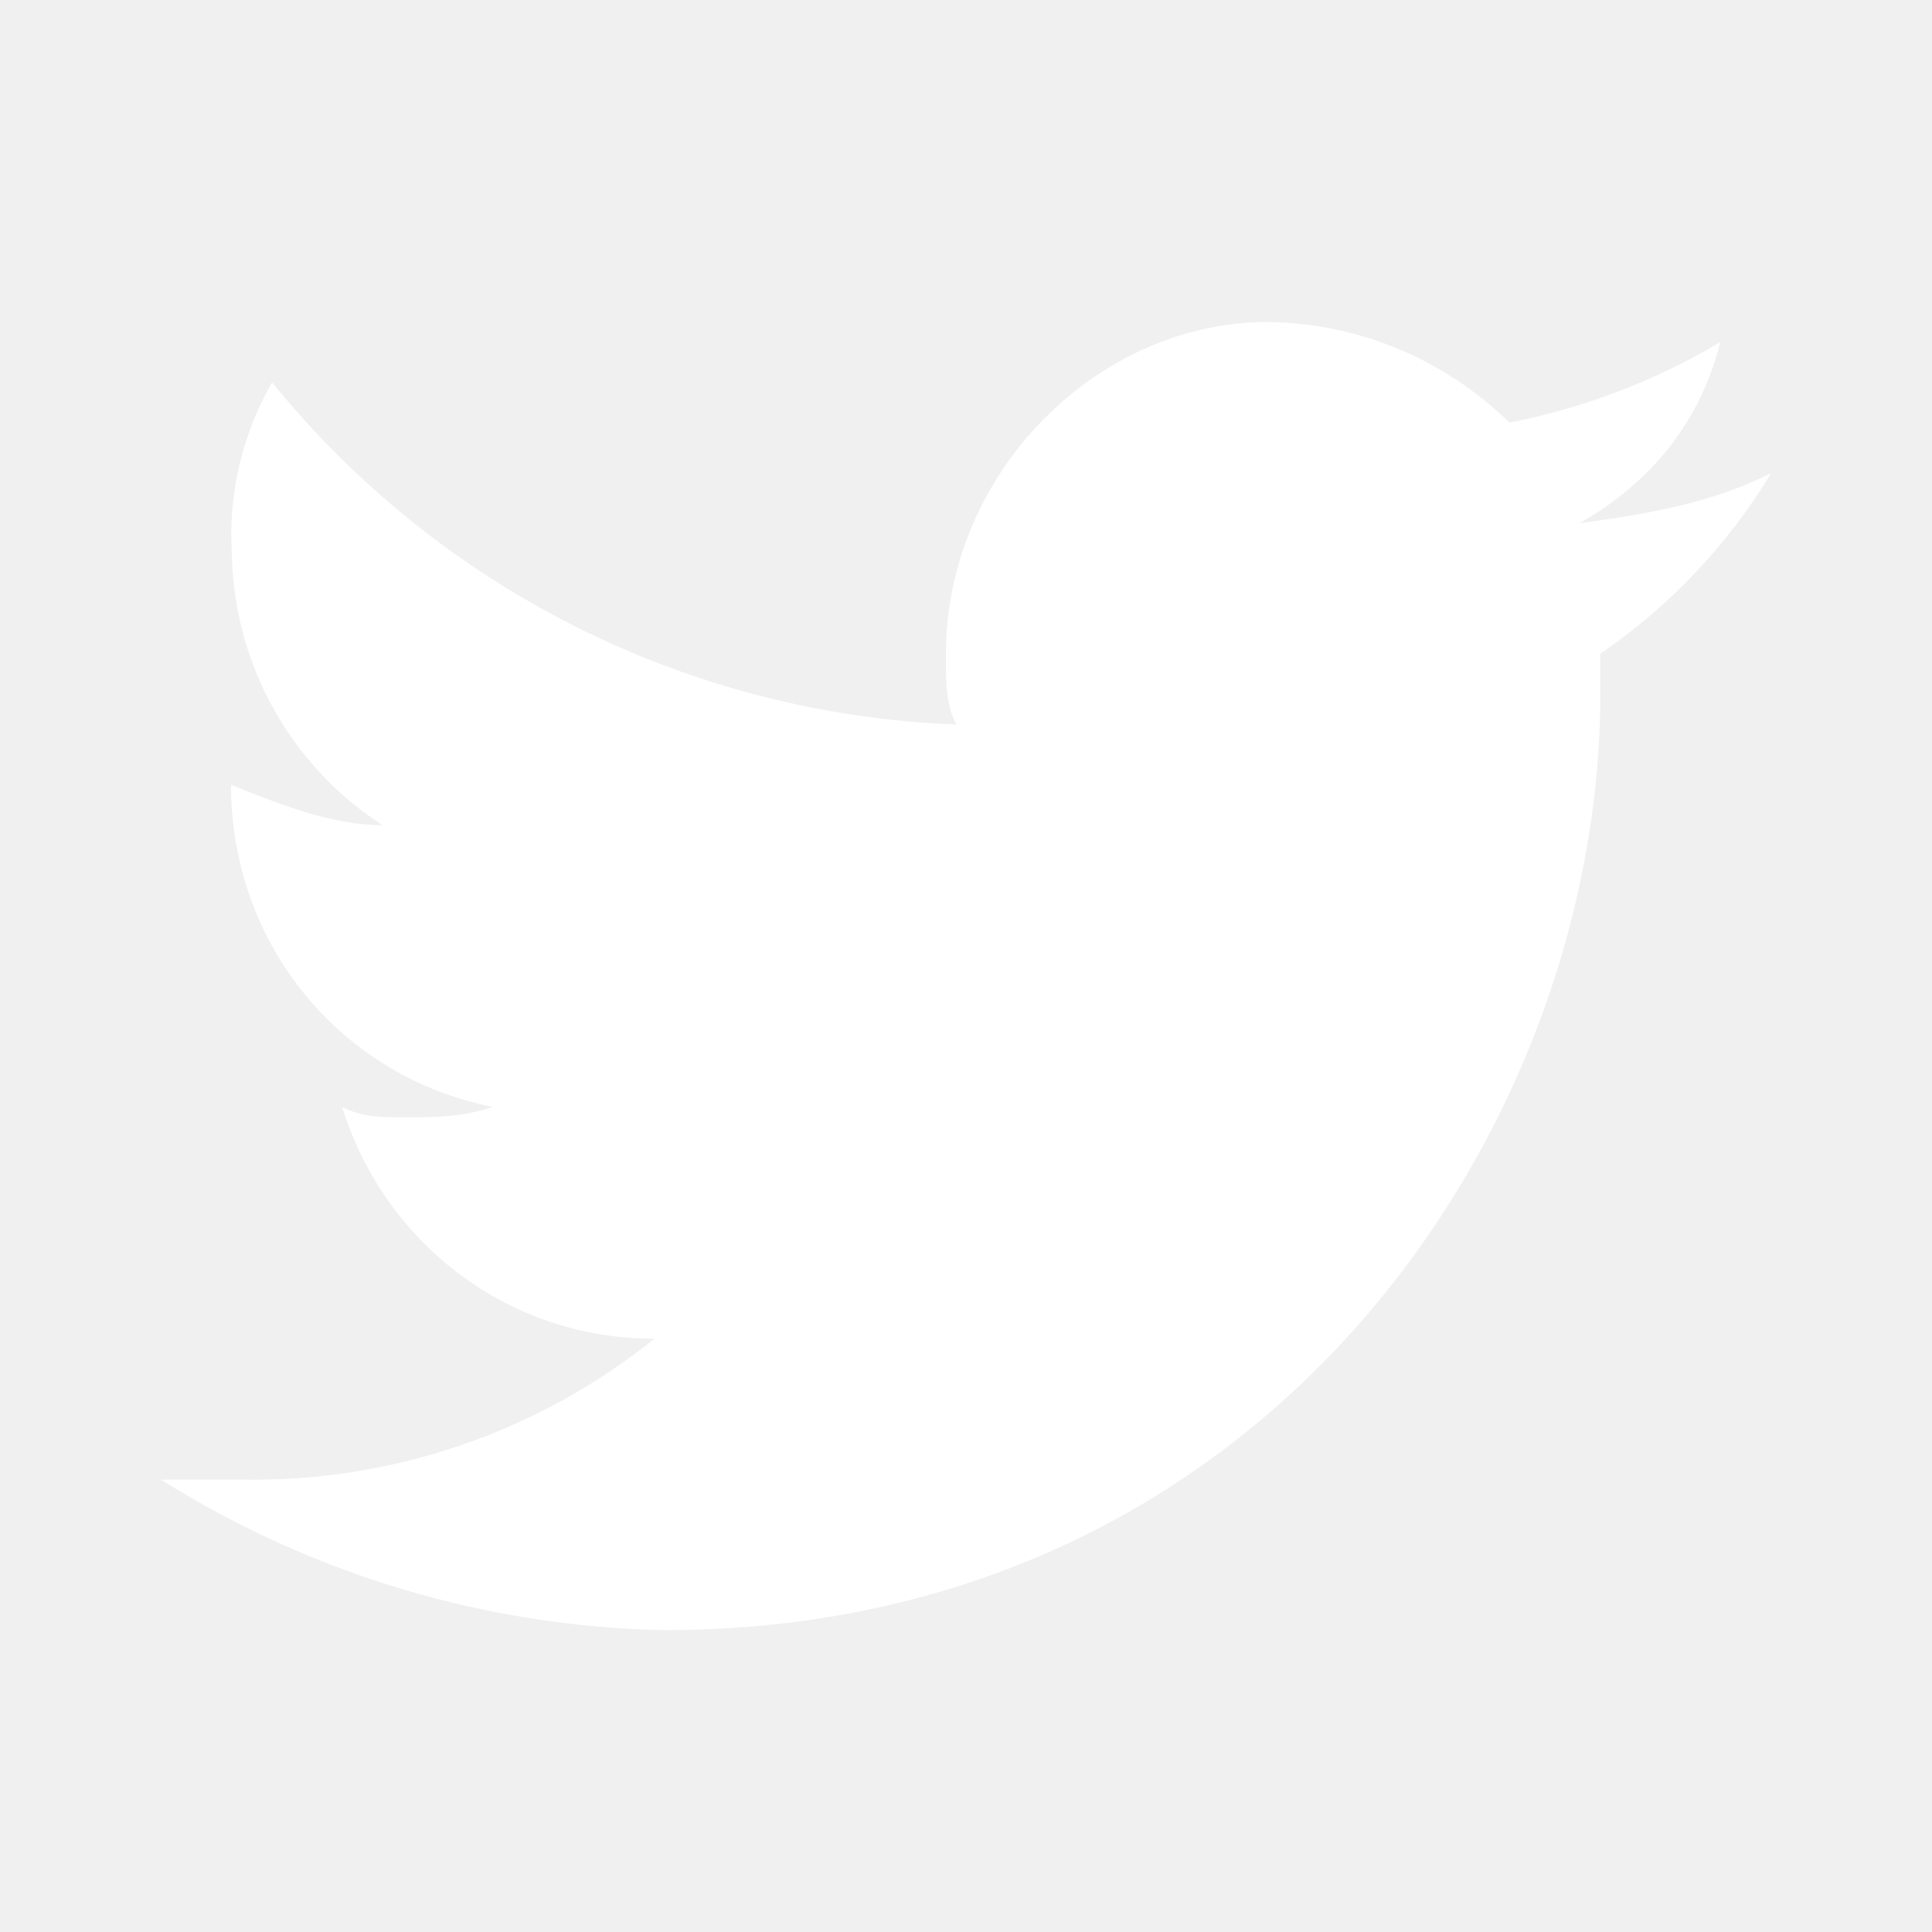
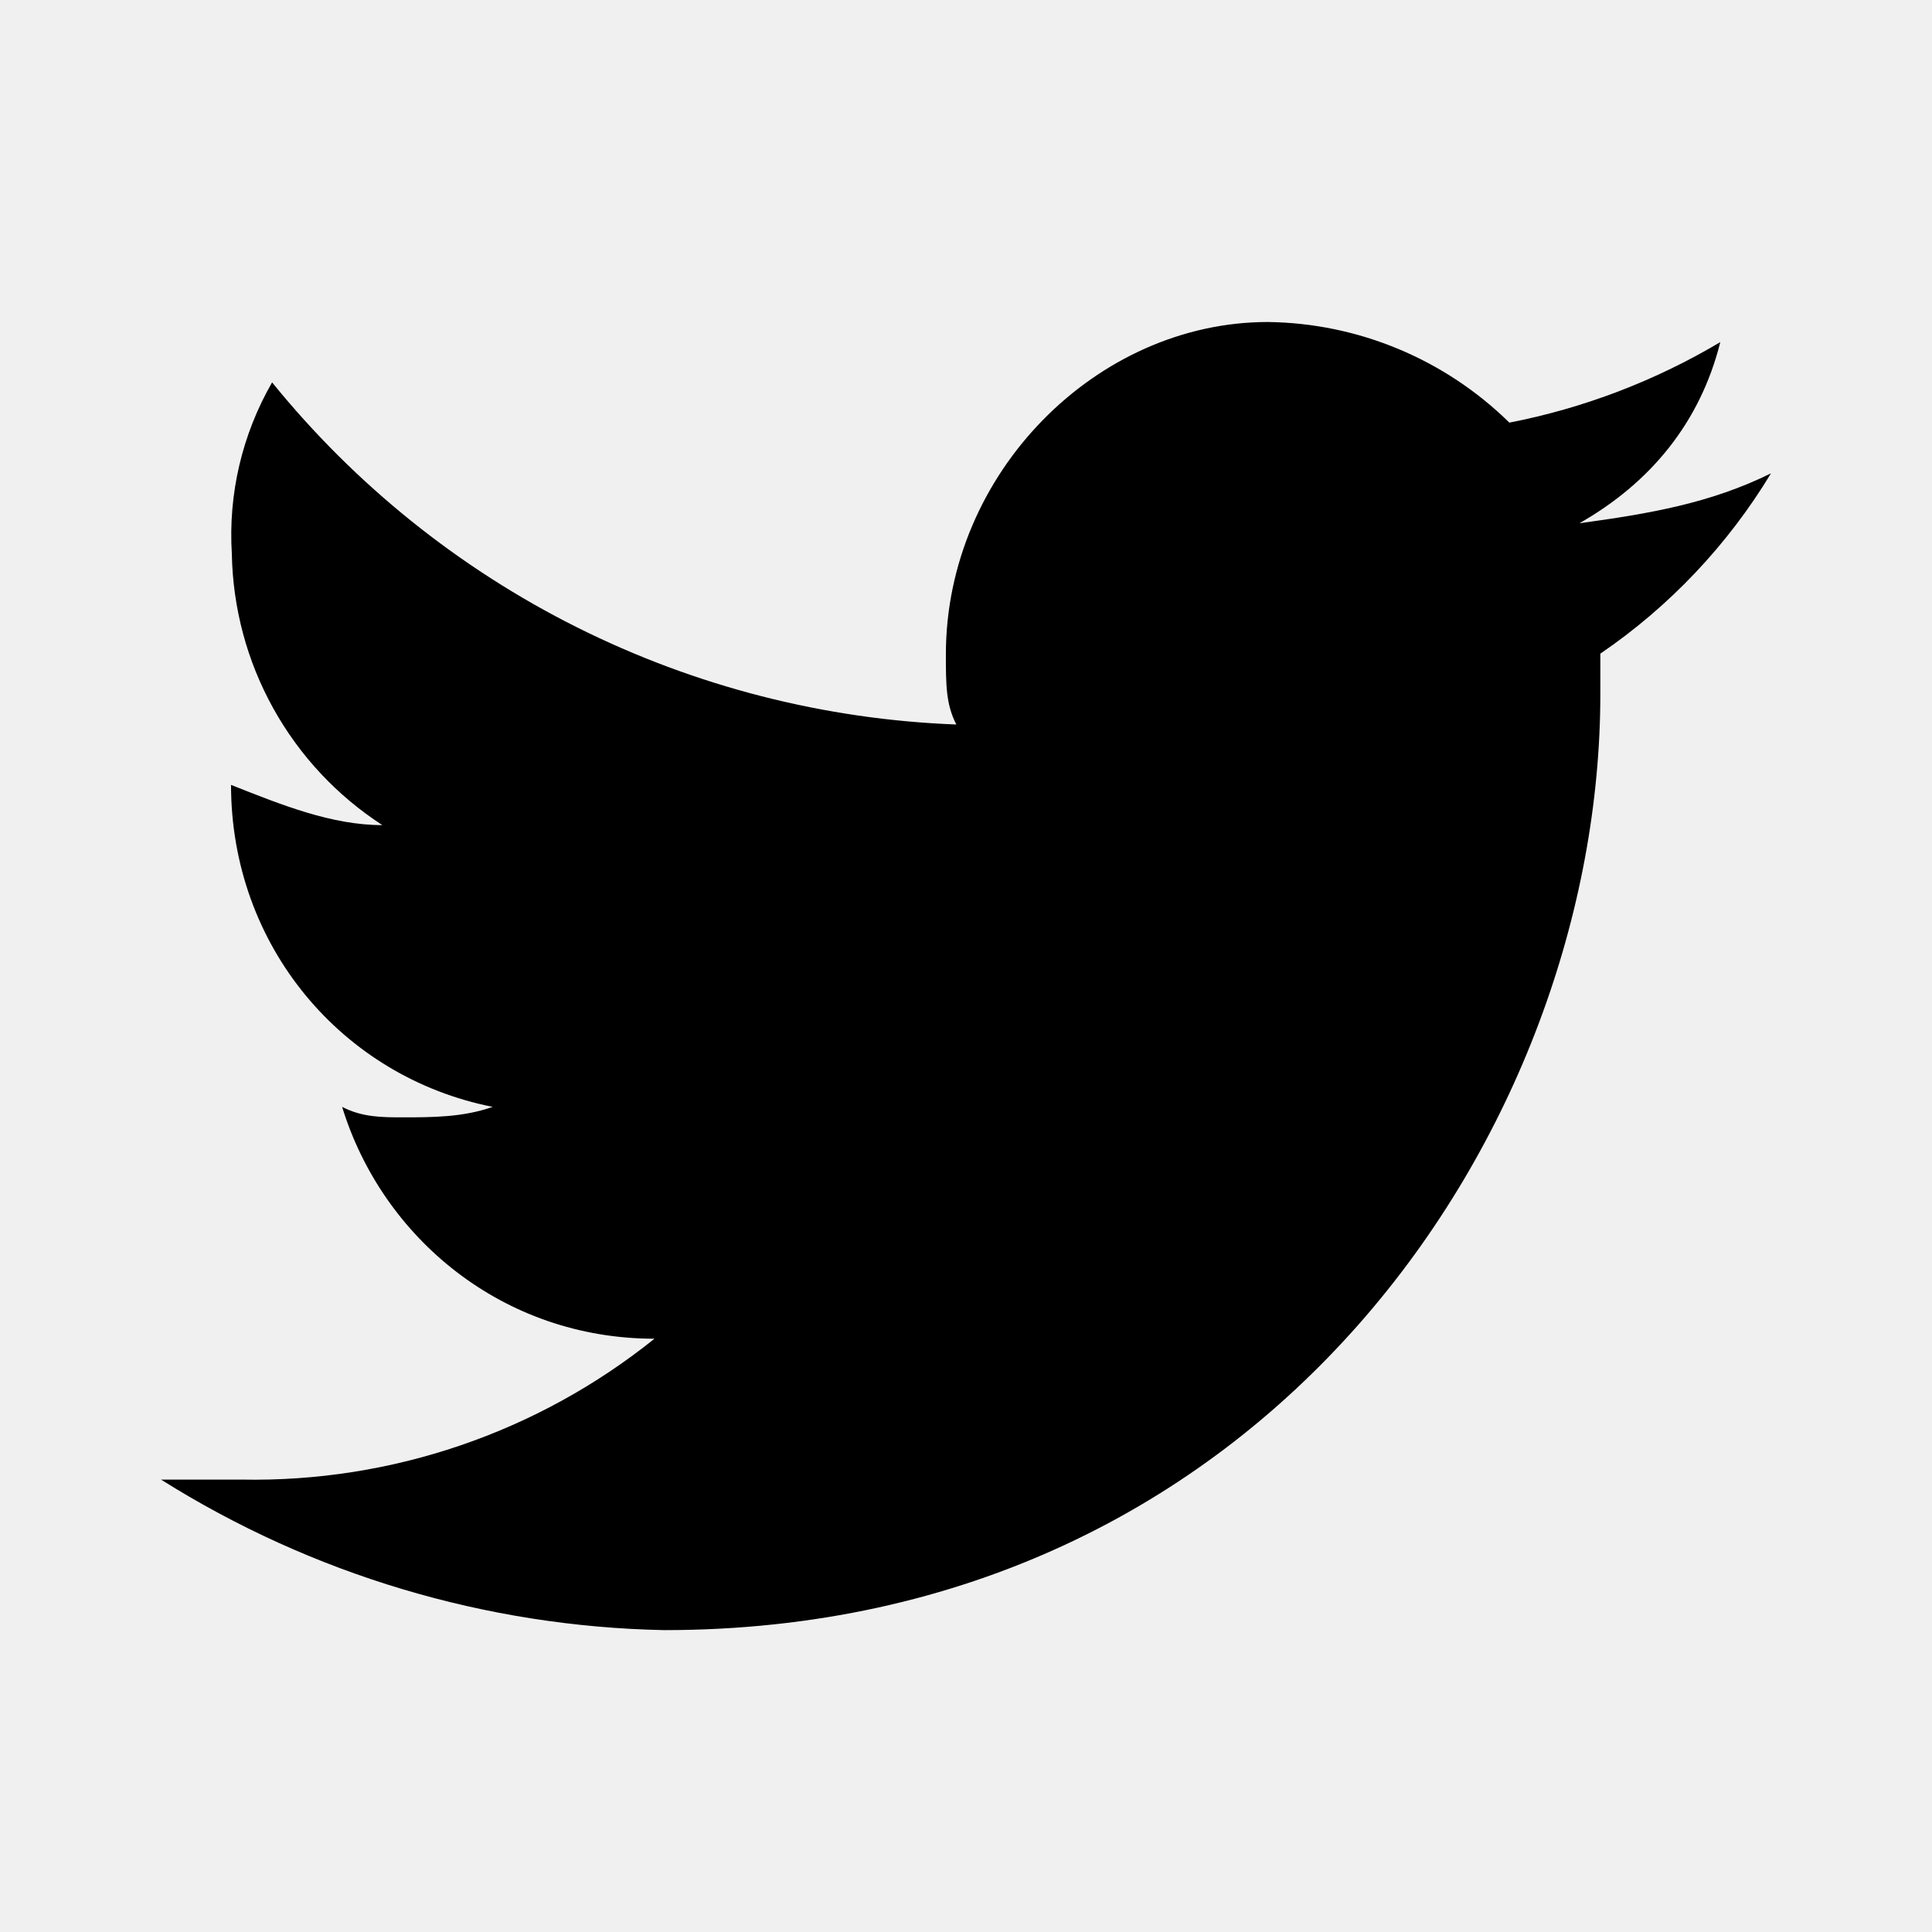
- <svg xmlns="http://www.w3.org/2000/svg" width="24" height="24" viewBox="0 0 24 24" fill="none">
-   <path d="M22 5.88C21.25 6.25 20.5 6.38 19.62 6.5C20.5 6 21.12 5.25 21.37 4.25C20.561 4.731 19.674 5.07 18.75 5.25C17.948 4.462 16.874 4.014 15.75 4C13.62 4 11.75 5.88 11.75 8.13C11.75 8.5 11.75 8.75 11.88 9C10.242 8.938 8.636 8.527 7.17 7.794C5.704 7.061 4.412 6.023 3.38 4.75C3.008 5.396 2.834 6.136 2.88 6.88C2.892 7.552 3.068 8.211 3.394 8.798C3.72 9.386 4.186 9.885 4.75 10.25C4.12 10.25 3.5 10 2.87 9.75C2.87 11.75 4.25 13.38 6.12 13.75C5.75 13.88 5.37 13.88 5 13.88C4.75 13.88 4.5 13.88 4.25 13.75C4.75 15.38 6.25 16.63 8.13 16.63C6.678 17.796 4.862 18.416 3 18.38H2C3.875 19.559 6.036 20.206 8.25 20.25C15.75 20.25 19.88 14 19.88 8.62V8.12C20.739 7.534 21.462 6.77 22 5.88Z" fill="white" />
+ <svg xmlns="http://www.w3.org/2000/svg" id="icon" width="24" height="24" viewBox="0 0 24 24" fill="none">
+   <path d="M22 5.88C21.25 6.25 20.5 6.38 19.62 6.5C20.5 6 21.12 5.25 21.37 4.25C20.561 4.731 19.674 5.07 18.75 5.25C17.948 4.462 16.874 4.014 15.75 4C13.62 4 11.75 5.88 11.75 8.13C11.75 8.5 11.75 8.75 11.88 9C10.242 8.938 8.636 8.527 7.17 7.794C5.704 7.061 4.412 6.023 3.38 4.75C3.008 5.396 2.834 6.136 2.88 6.88C2.892 7.552 3.068 8.211 3.394 8.798C3.72 9.386 4.186 9.885 4.75 10.25C4.12 10.25 3.5 10 2.87 9.75C2.87 11.75 4.25 13.38 6.12 13.75C5.75 13.88 5.37 13.88 5 13.88C4.75 13.88 4.5 13.88 4.25 13.75C4.75 15.38 6.25 16.63 8.13 16.63C6.678 17.796 4.862 18.416 3 18.38H2C3.875 19.559 6.036 20.206 8.25 20.25C15.75 20.25 19.88 14 19.88 8.62V8.12C20.739 7.534 21.462 6.77 22 5.88Z" fill="currentColor" />
</svg>
